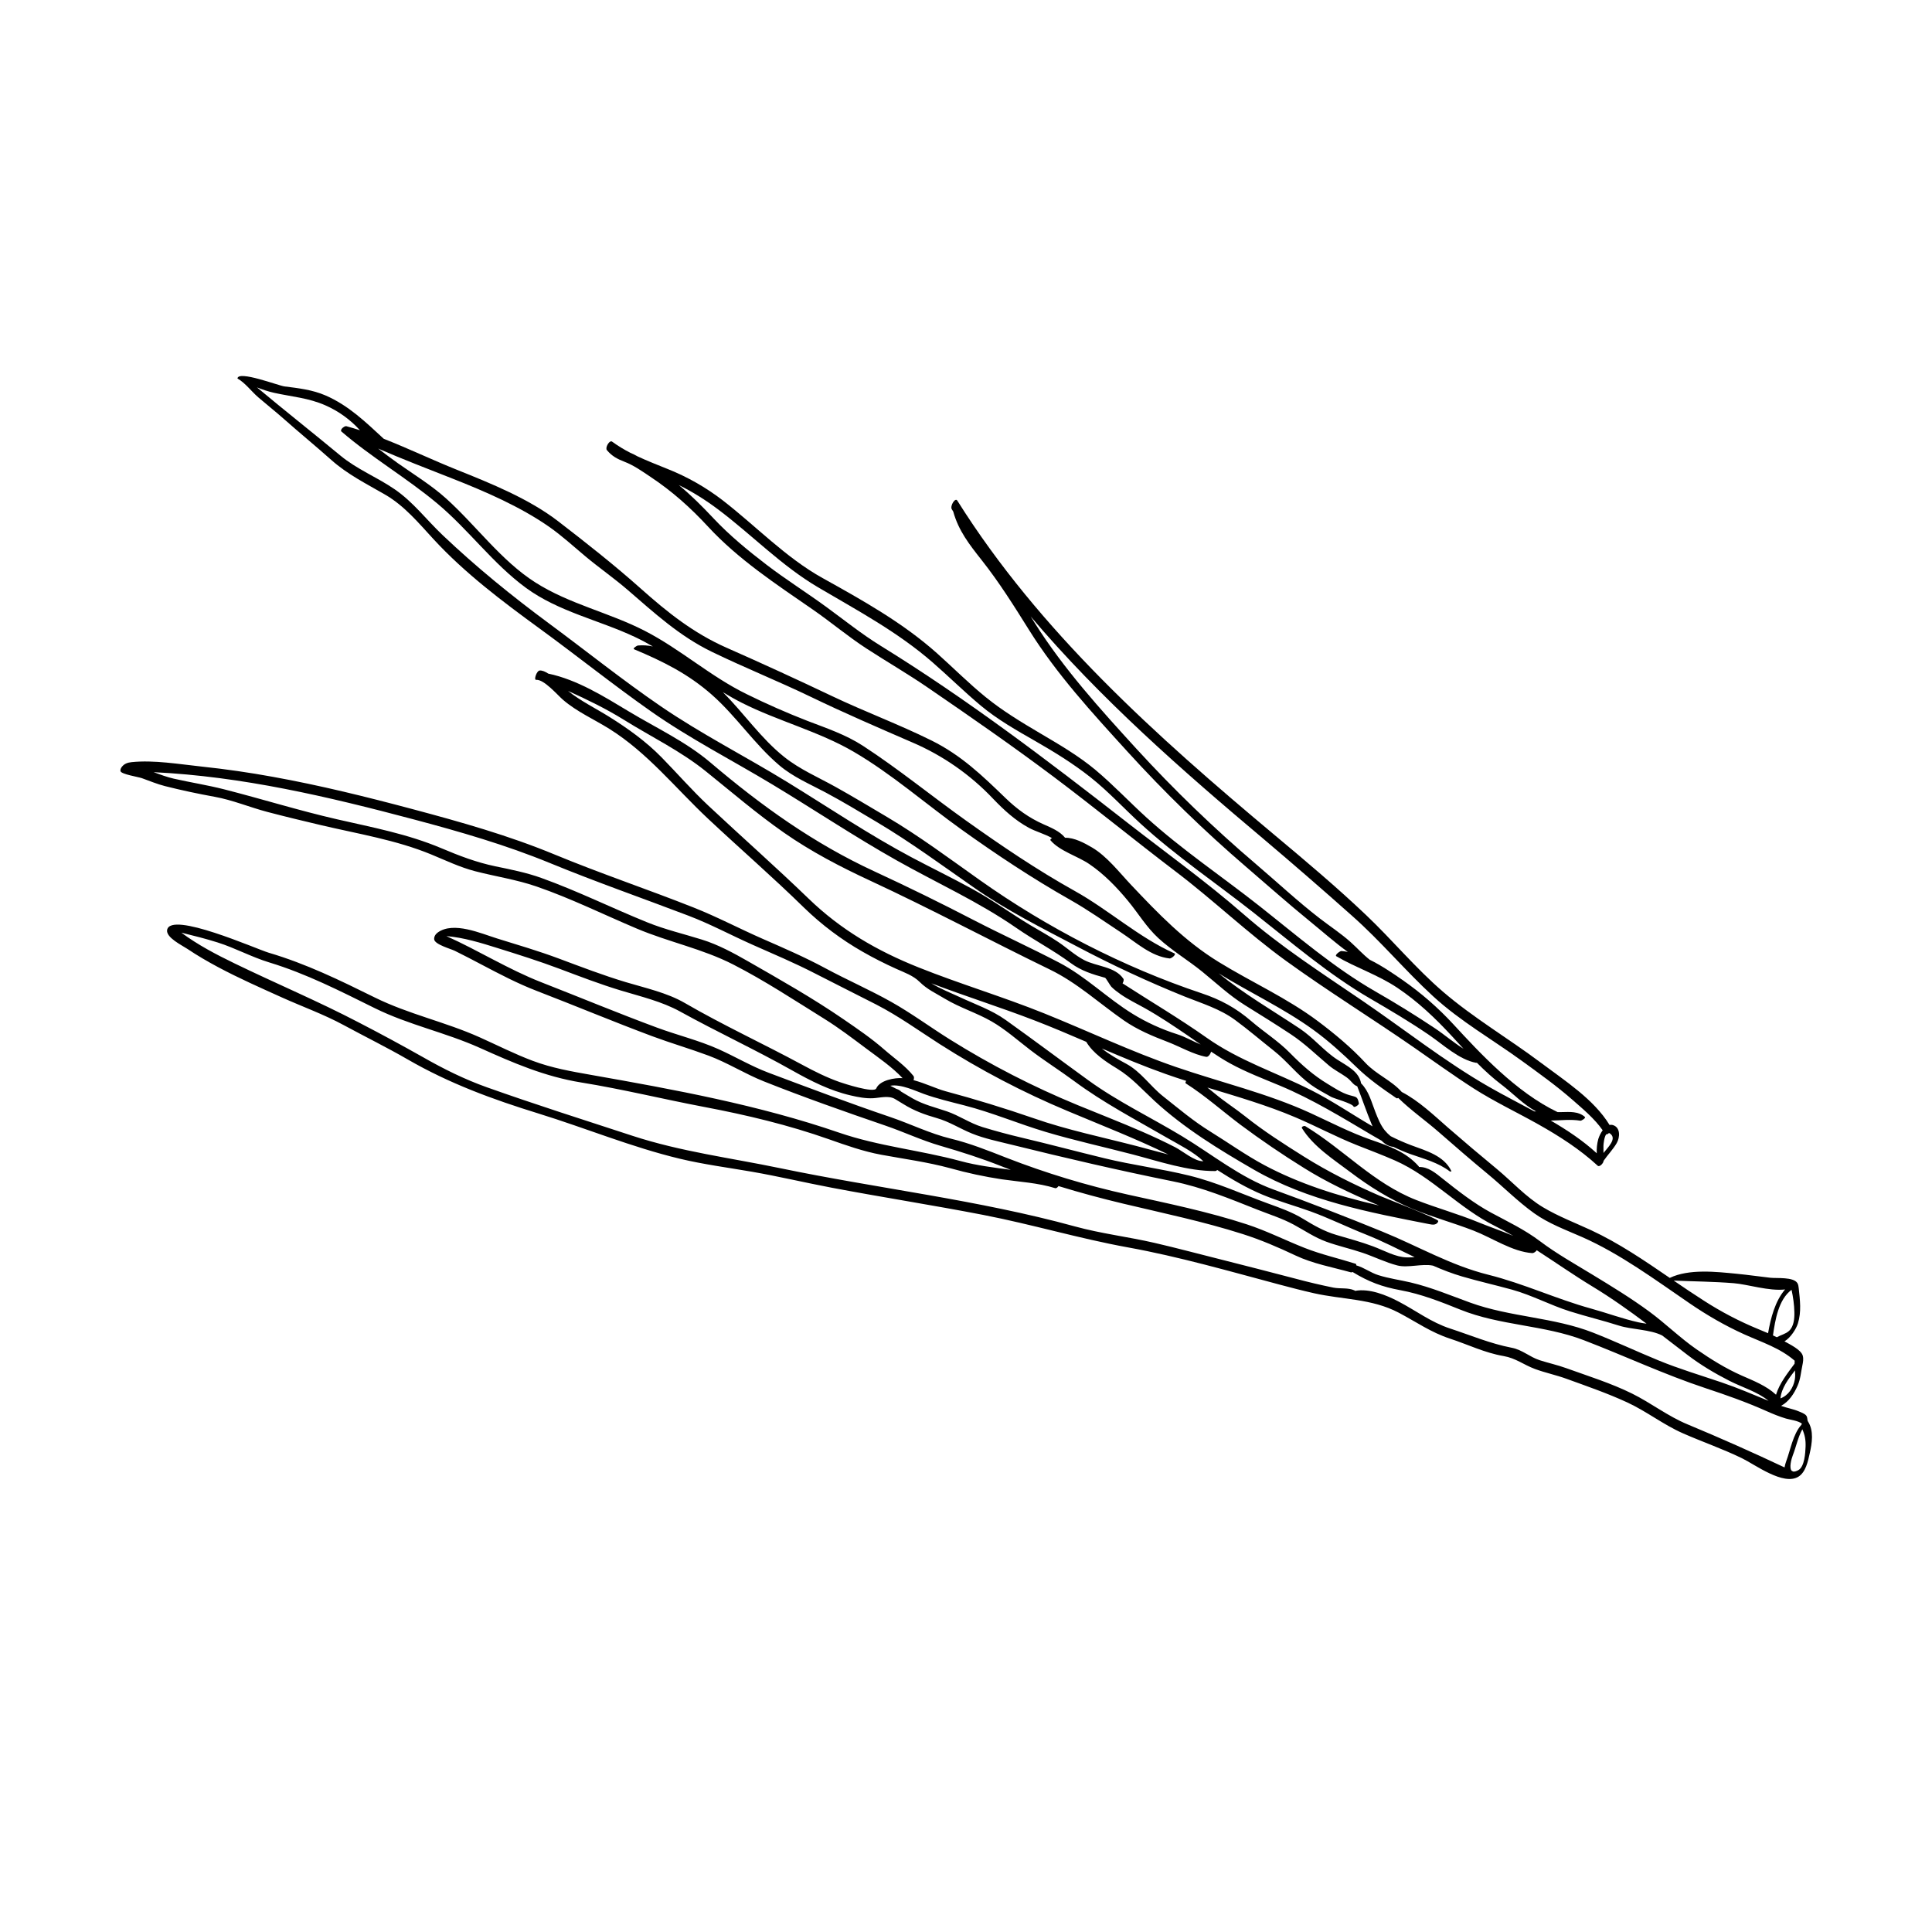
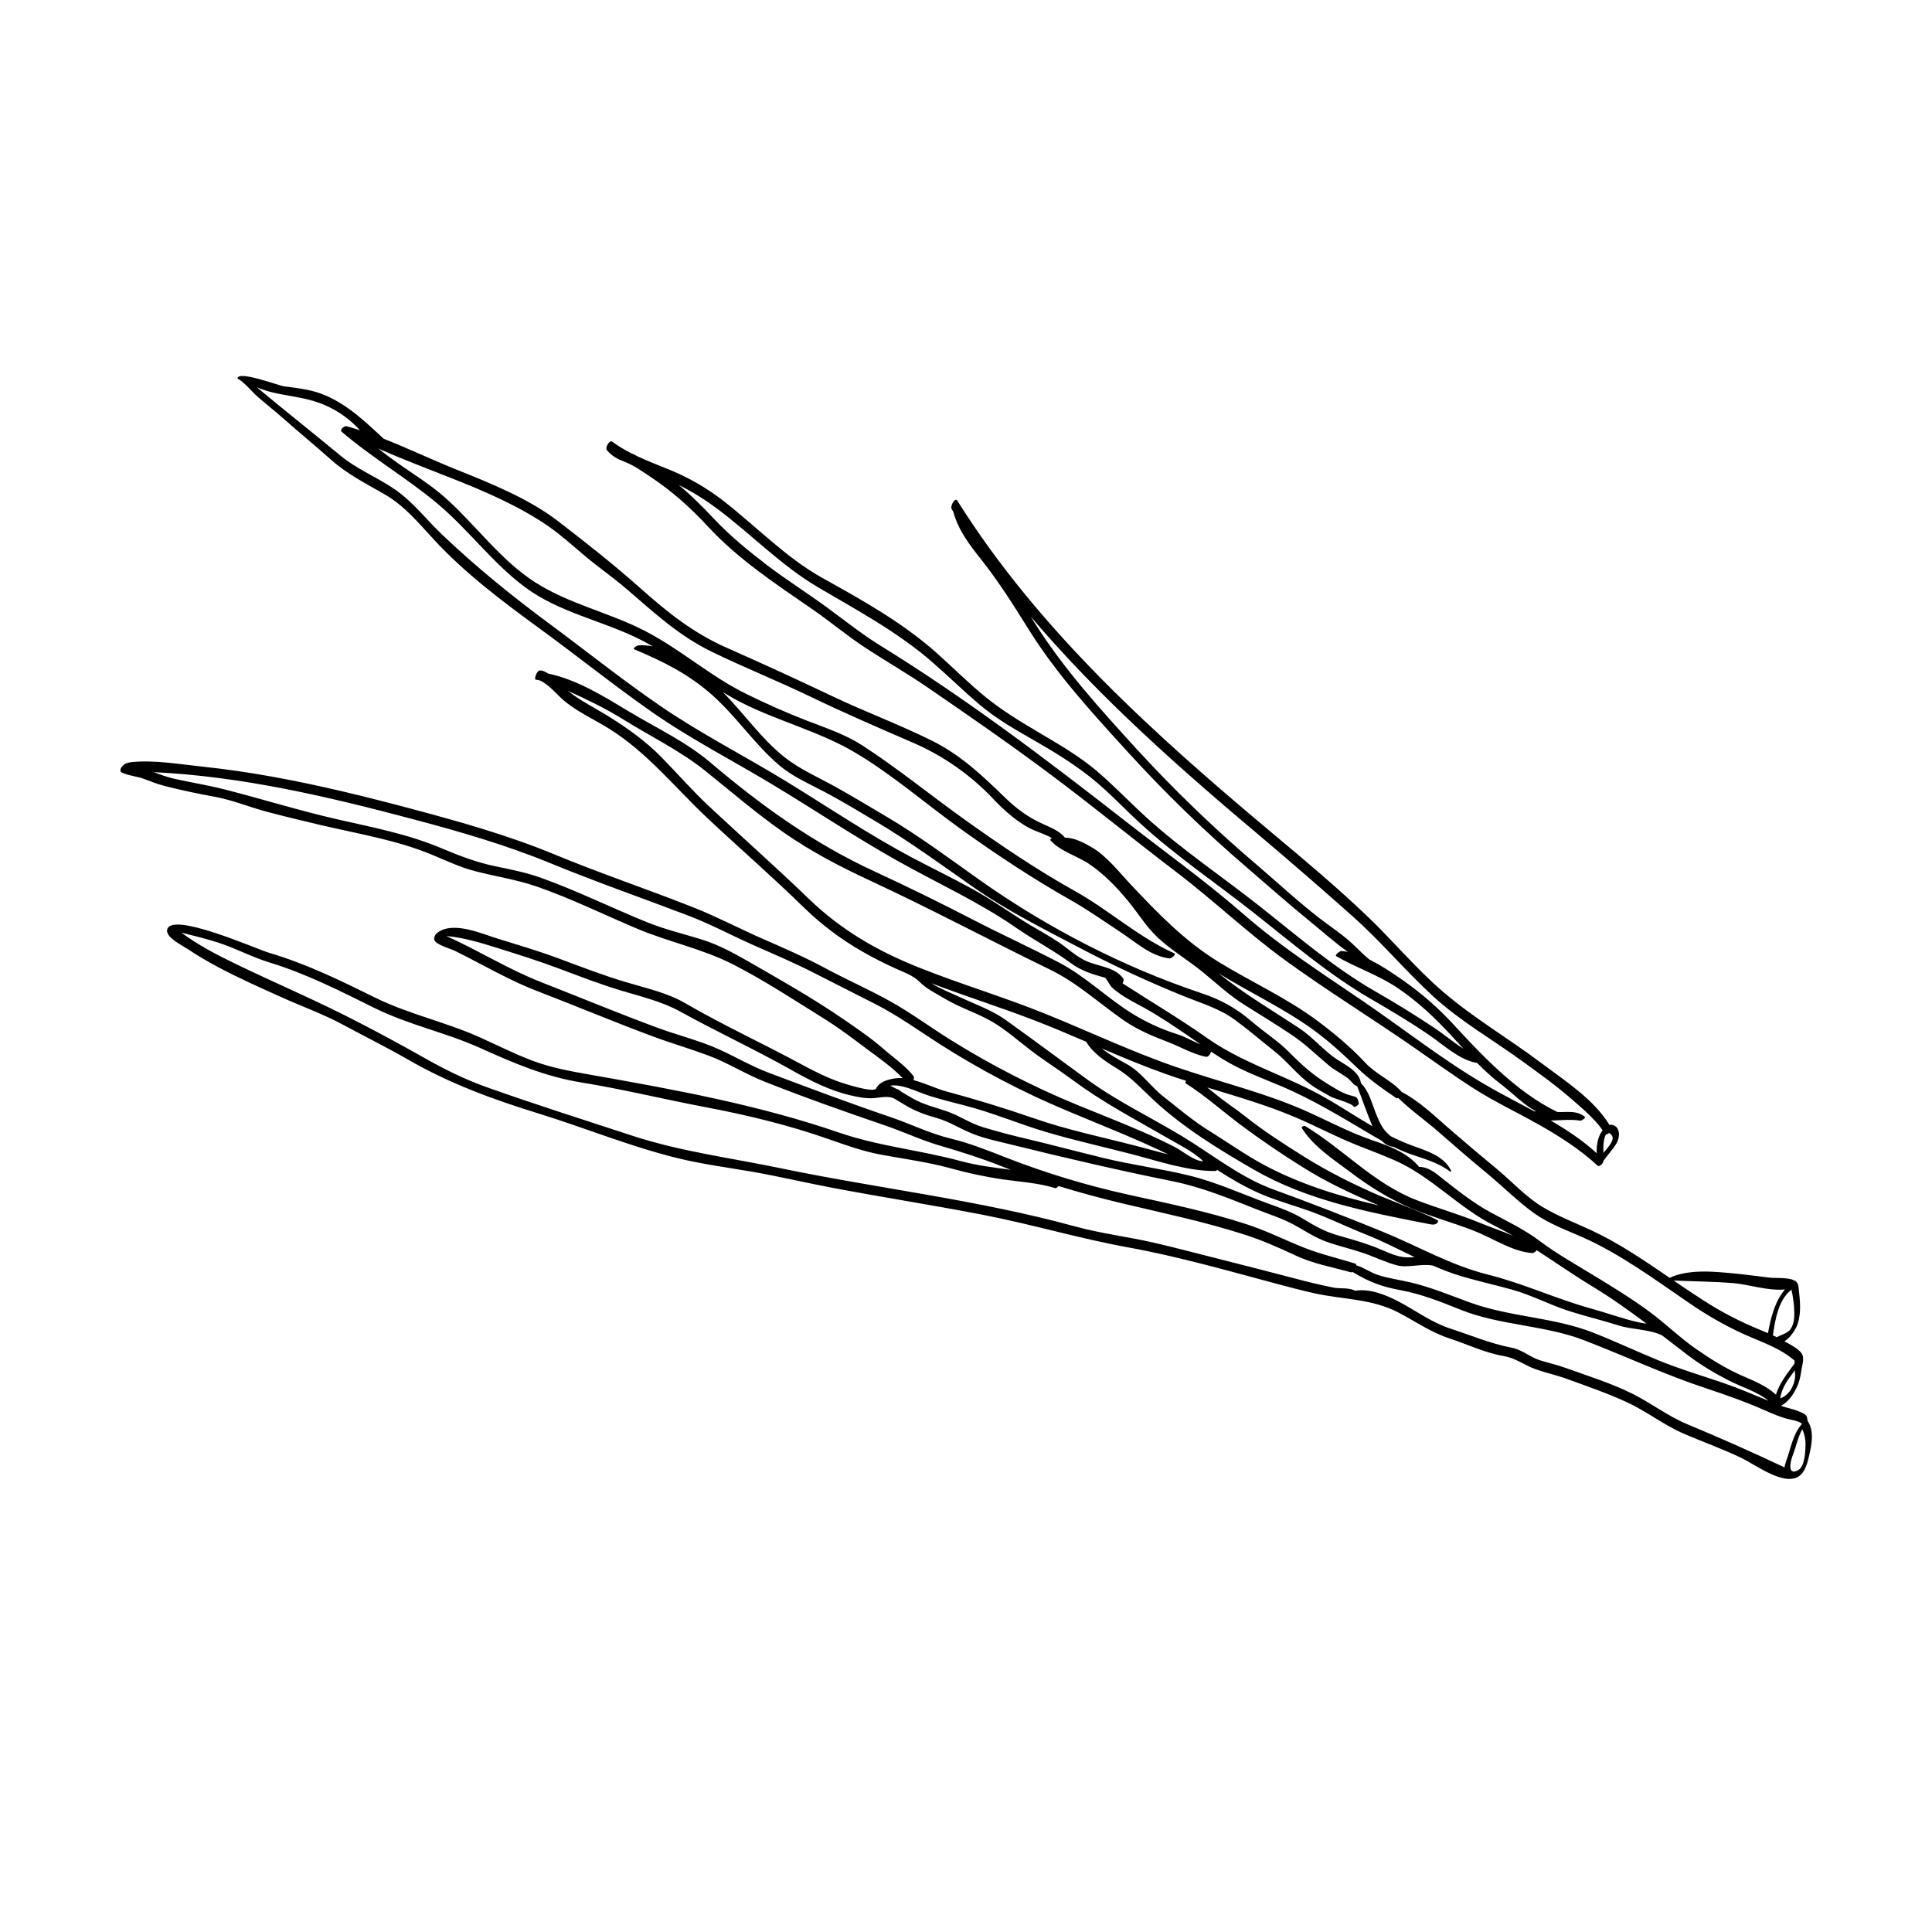
- <svg xmlns="http://www.w3.org/2000/svg" height="100" width="100" viewBox="0 0 100.006 100.006">
+ <svg xmlns="http://www.w3.org/2000/svg" height="100" width="100" viewBox="0 0 100.01 100.01">
  <path d="M32.323 23.901c.496.191.912.492 1.352.785 1.122.746 2.065 1.589 2.977 2.576 1.56 1.688 3.52 2.978 5.399 4.275.953.657 1.834 1.405 2.806 2.036 1.052.683 2.134 1.309 3.17 2.019 2.193 1.502 4.378 3.016 6.504 4.611 2.133 1.6 4.201 3.297 6.336 4.918 1.947 1.478 3.72 3.183 5.698 4.614 2.141 1.549 4.404 2.951 6.579 4.454 1.04.719 2.066 1.465 3.13 2.147 1.071.686 2.23 1.232 3.338 1.854 1.097.616 2.164 1.298 3.092 2.153.089.082.296-.124.303-.256.215-.313.489-.588.679-.917.171-.297.2-.803-.187-.929a.337.337 0 00-.183-.008c-.808-1.33-2.344-2.312-3.556-3.223-1.669-1.254-3.491-2.32-5.075-3.683-1.417-1.219-2.616-2.673-3.97-3.959-1.524-1.449-3.149-2.815-4.762-4.164-6.096-5.1-12.14-10.507-16.4-17.291-.111-.177-.389.281-.284.45l.072.113c.275.993.829 1.702 1.478 2.523.907 1.148 1.676 2.377 2.451 3.616 1.438 2.298 3.26 4.279 5.08 6.279a69.502 69.502 0 006.162 5.986c1.092.938 2.171 1.898 3.288 2.806.618.503 1.278 1.089 1.966 1.589a2.698 2.698 0 00-.328-.047c-.075-.005-.369.21-.263.272 1.024.599 2.148.958 3.152 1.629 1.056.706 1.976 1.58 2.833 2.511l.595.647c-.52-.325-1.012-.75-1.487-1.065a54.47 54.47 0 00-3.073-1.901c-2.165-1.242-4.066-2.893-6.02-4.435-1.945-1.534-4.01-2.915-5.845-4.583-.883-.803-1.704-1.676-2.618-2.443-.877-.735-1.877-1.316-2.859-1.896-.984-.581-1.948-1.161-2.837-1.884-.872-.709-1.668-1.509-2.505-2.257-1.784-1.592-3.857-2.746-5.934-3.902-1.914-1.065-3.453-2.698-5.175-4.028a11.815 11.815 0 00-2.827-1.61c-.537-.218-1.072-.425-1.59-.668l-.016-.01a2.833 2.833 0 00-.338-.165 7.049 7.049 0 01-.938-.573.077.077 0 00-.068-.022c-.133.023-.301.345-.21.455.254.306.536.458.908.601zm50.678 35.781c-.002-.124-.005-.249-.002-.373.003-.095.036-.436.139-.591.046.006.1-.024.148-.071.034.01.072.035.115.08.237.258-.124.617-.4.955zM72.588 50.72c-.481-.335-1.073-.738-1.689-1.042-.351-.275-.651-.611-.985-.91-.501-.448-1.076-.825-1.608-1.235-1.132-.874-2.189-1.862-3.277-2.79a69.24 69.24 0 01-6.197-5.976c-1.889-2.068-3.767-4.139-5.265-6.512l-.218-.347c3.594 4.244 7.823 7.961 12.072 11.533a239.198 239.198 0 014.572 3.969c1.473 1.303 2.735 2.822 4.181 4.153 1.412 1.299 3.093 2.252 4.637 3.376.866.63 1.754 1.265 2.56 1.97.551.483 1.163.989 1.588 1.597a1.628 1.628 0 00-.228.457 2.395 2.395 0 00-.078.734c-.719-.66-1.533-1.2-2.381-1.693.506-.007 1.029-.077 1.532.007.053.009.3-.138.233-.197-.342-.296-.776-.257-1.204-.249h-.209c-2.14-1.021-4.02-3.056-5.393-4.544a16.051 16.051 0 00-2.643-2.301zm-30.24-20.318c2.057 1.212 4.111 2.305 5.925 3.884.844.735 1.639 1.523 2.498 2.241.866.724 1.842 1.273 2.817 1.832.989.567 1.957 1.162 2.852 1.87.927.734 1.741 1.621 2.613 2.418 1.829 1.671 3.904 3.072 5.849 4.604 1.959 1.543 3.86 3.18 6.021 4.437 1.048.61 2.073 1.216 3.073 1.902.723.496 1.531 1.259 2.411 1.425a.119.119 0 00.041-.004c.406.409.83.799 1.294 1.15.557.421 1.122 1.024 1.772 1.37l-.067-.003-.023.001c-.794-.43-1.599-.839-2.369-1.281-2.278-1.308-4.385-2.981-6.555-4.46-2.099-1.431-4.194-2.777-6.112-4.451-1.94-1.693-4.031-3.192-6.06-4.775-4.124-3.219-8.285-6.383-12.743-9.134-.988-.609-1.877-1.328-2.813-2.011-1.026-.749-2.102-1.424-3.111-2.197-.952-.729-1.9-1.508-2.721-2.382-.586-.623-1.16-1.2-1.802-1.729.716.351 1.38.77 2.032 1.259 1.755 1.319 3.276 2.913 5.178 4.034z" />
  <path d="M93.582 73.572c-.042-.069-.008-.199-.088-.299-.084-.104-.266-.166-.383-.216-.296-.126-.618-.174-.918-.286.407-.217.672-.624.859-1.051.15-.343.167-.68.243-1.038.035-.166.067-.341.022-.505-.085-.313-.685-.595-.947-.745.326-.192.61-.653.695-.928.187-.605.108-1.2.043-1.817-.01-.092-.02-.187-.068-.267-.202-.333-1.071-.242-1.403-.28-.576-.065-1.149-.148-1.726-.205-1.072-.104-2.48-.267-3.479.213-1.317-.901-2.643-1.807-4.076-2.471-.839-.388-1.699-.714-2.494-1.191-.874-.524-1.603-1.331-2.386-1.98a129.327 129.327 0 01-2.534-2.146c-.705-.616-1.504-1.383-2.382-1.835-.538-.607-1.327-.91-1.887-1.514-.731-.788-1.586-1.5-2.444-2.144-1.607-1.208-3.447-2.026-5.151-3.075-1.764-1.085-3.123-2.501-4.531-3.99-.613-.649-1.25-1.482-2.026-1.937-.383-.225-.911-.511-1.389-.501-.28-.343-.718-.519-1.123-.699-.754-.336-1.365-.78-1.959-1.354-1.215-1.175-2.298-2.22-3.839-2.984-1.676-.831-3.441-1.486-5.132-2.29a212.185 212.185 0 00-5.468-2.508c-1.711-.755-3.059-1.829-4.444-3.064-1.366-1.218-2.834-2.374-4.284-3.49-1.503-1.156-3.477-1.955-5.228-2.656-1.26-.504-2.513-1.104-3.791-1.606-.935-.863-1.821-1.728-3.017-2.245-.677-.293-1.399-.375-2.124-.466-.304-.038-2.397-.844-2.43-.41.4.226.726.674 1.075.974.43.371.876.722 1.301 1.098.818.725 1.661 1.416 2.477 2.142.85.756 1.819 1.235 2.794 1.8.994.576 1.733 1.471 2.501 2.304 1.625 1.764 3.566 3.221 5.495 4.628 1.934 1.41 3.801 2.909 5.76 4.284 2.013 1.413 4.193 2.524 6.295 3.791 2.154 1.298 4.247 2.699 6.439 3.932 2.073 1.166 4.223 2.132 6.185 3.491.924.64 1.914 1.153 2.821 1.823.537.397 1.13.579 1.765.753.046.012.264.404.327.468.144.145.315.272.482.389.391.272.824.478 1.238.71.767.43 1.5.922 2.226 1.418.228.156.453.313.679.471-.407-.166-.796-.399-1.216-.532-.8-.253-1.59-.613-2.304-1.053-1.329-.818-2.418-1.927-3.81-2.656-1.457-.762-2.958-1.444-4.42-2.2a125.921 125.921 0 00-5.113-2.508c-3.165-1.46-5.869-3.4-8.518-5.65-1.264-1.074-2.801-1.787-4.214-2.638-1.289-.776-2.684-1.651-4.179-1.963-.158-.104-.313-.172-.449-.16-.148.013-.315.495-.176.483.406-.035 1.109.793 1.391 1.035.719.618 1.588.998 2.387 1.496 1.994 1.244 3.43 3.075 5.128 4.666 1.648 1.544 3.347 3.018 4.961 4.598a15.038 15.038 0 003.027 2.276c.566.326 1.15.619 1.745.888.42.19.874.344 1.208.675.401.397.825.58 1.31.873.773.466 1.645.728 2.425 1.178.71.41 1.336.969 1.984 1.466.741.569 1.539 1.067 2.29 1.624 1.518 1.124 3.154 1.976 4.784 2.92.614.356 1.383.732 1.895 1.222-.443.021-1.07-.524-1.452-.721a29.801 29.801 0 00-1.706-.805c-1.109-.485-2.238-.92-3.356-1.381a44.194 44.194 0 01-6.609-3.398c-1.019-.637-1.985-1.353-3.034-1.943-1.112-.625-2.284-1.135-3.407-1.74-1.055-.569-2.153-1.044-3.249-1.524-1.2-.526-2.359-1.14-3.578-1.622-2.378-.942-4.798-1.753-7.165-2.732-2.407-.997-4.871-1.69-7.385-2.361-2.386-.637-4.786-1.23-7.218-1.669a49.752 49.752 0 00-3.688-.532c-1.152-.121-2.475-.35-3.63-.229-.203.021-.38.078-.509.249-.047.062-.083.139-.067.215.035.162.927.301 1.107.365.398.142.787.307 1.198.411.853.216 1.708.397 2.573.554.924.167 1.809.541 2.716.78.929.245 1.863.469 2.798.69 1.914.45 3.875.763 5.699 1.516.744.307 1.479.661 2.261.864 1.063.276 2.147.434 3.188.794 1.772.612 3.46 1.448 5.185 2.177 1.658.701 3.394 1.041 4.999 1.863 1.616.828 3.161 1.846 4.702 2.804.767.477 1.477 1.019 2.199 1.559.603.451 1.322.943 1.859 1.516-.404-.03-1.179.107-1.362.531-.113.261-1.709-.263-1.891-.327-.673-.236-1.313-.556-1.939-.895-2.008-1.086-4.106-2.052-6.077-3.197-.921-.535-2.05-.779-3.065-1.084-1.17-.352-2.308-.789-3.452-1.216-1.058-.395-2.134-.711-3.212-1.045-.831-.257-2.243-.893-3.062-.307-.114.082-.2.217-.185.356.031.268.852.487 1.073.596.469.23.931.474 1.393.717.924.486 1.851.973 2.827 1.349 2.003.772 3.981 1.6 5.995 2.352.965.36 1.956.647 2.92 1.007.983.367 1.878.941 2.854 1.329 2.072.824 4.185 1.568 6.294 2.291.952.326 1.874.762 2.84 1.043 1.086.316 2.122.645 3.176 1.064.157.062.316.122.474.182-.875-.116-1.753-.223-2.6-.453-2.09-.567-4.227-.764-6.28-1.47-4.162-1.432-8.508-2.227-12.841-2.991-1.037-.183-2.03-.356-3.02-.727-.94-.352-1.839-.81-2.753-1.22-1.779-.798-3.669-1.192-5.427-2.06-1.815-.896-3.543-1.742-5.492-2.318-.635-.188-5.08-2.17-5.257-1.179-.07.393.778.8 1.048.981.511.343 1.043.652 1.585.942 1.081.578 2.204 1.073 3.321 1.577 1.07.482 2.158.869 3.193 1.43 1.104.599 2.212 1.142 3.3 1.77 2.168 1.252 4.393 2.067 6.776 2.803 2.447.756 4.819 1.741 7.314 2.34 1.231.295 2.492.458 3.738.674 1.374.239 2.733.562 4.103.822 2.618.497 5.253.906 7.87 1.413 2.518.488 4.966 1.224 7.489 1.681 2.638.478 5.257 1.235 7.847 1.926.59.157 1.179.311 1.775.445 1.496.337 2.991.275 4.386 1.006.912.478 1.669 1.022 2.66 1.346.922.302 1.805.736 2.767.9.641.11 1.036.449 1.63.67.532.197 1.093.312 1.627.506 1.057.384 2.127.752 3.149 1.224 1.001.462 1.867 1.152 2.879 1.598 1.017.448 2.058.804 3.06 1.292.694.338 2.146 1.436 2.925.955.374-.231.494-.795.581-1.195.123-.536.226-1.179-.092-1.67zm-.676-2.168c-.075.426-.332.829-.744.98.048-.533.417-1.01.752-1.449.011.156.019.313-.008.469zm-.303-2.511c-.174.159-.418.206-.628.327-.066-.033-.134-.064-.201-.095.116-.803.283-1.854.962-2.361.083.383.138.769.146 1.162.007.323-.024.735-.279.967zm-2.859-2.471c.724.058 1.822.42 2.657.324-.518.603-.743 1.48-.881 2.265-.164-.071-.33-.14-.499-.209a17.377 17.377 0 01-2.829-1.479 57.522 57.522 0 01-1.556-1.036c1.035.044 2.076.052 3.108.135zm-31.637-15.52c.05-.089.077-.186.043-.237-.43-.638-1.387-.633-2.032-.969-.478-.249-.891-.634-1.337-.934-.465-.314-.962-.581-1.443-.87-1.006-.603-1.945-1.292-2.976-1.859-1.042-.574-2.115-1.092-3.166-1.65-2.208-1.173-4.292-2.579-6.42-3.887-2.184-1.342-4.47-2.497-6.587-3.947-1.973-1.351-3.84-2.85-5.762-4.271-1.946-1.439-3.76-2.913-5.517-4.58-.842-.799-1.515-1.708-2.485-2.374-.92-.632-1.942-1.026-2.81-1.746-1.43-1.185-2.891-2.336-4.314-3.526.289.114.583.214.893.283.919.203 1.781.261 2.659.651a5.275 5.275 0 011.779 1.285 15.785 15.785 0 00-.704-.21H17.9c-.093.006-.245.134-.246.22-.003.019-.002.037.012.049 1.571 1.355 3.388 2.408 4.977 3.739 1.62 1.356 2.876 3.112 4.587 4.364 1.689 1.236 3.782 1.663 5.647 2.544.315.149.619.313.918.485a2.552 2.552 0 00-.782-.048c-.042.004-.283.155-.19.194 1.498.629 2.798 1.271 4.033 2.361 1.265 1.117 2.195 2.555 3.488 3.65.712.603 1.567.962 2.384 1.397.903.481 1.778 1.012 2.657 1.535 1.767 1.051 3.385 2.248 5.07 3.42 1.657 1.153 3.5 2.081 5.285 3.017a59.658 59.658 0 005.603 2.604c.889.354 1.808.632 2.586 1.203.684.502 1.344 1.069 2.01 1.595.684.54 1.208 1.246 1.917 1.76.323.234.694.425 1.04.623.166.095 1.096.336 1.17.505.033.074.29-.087.275-.164-.078-.377-.124-.316-.51-.431-.391-.116-.757-.365-1.104-.574-.751-.453-1.343-.983-1.956-1.606-.608-.619-1.341-1.079-1.997-1.643-.802-.69-1.593-1.117-2.592-1.451-4.021-1.345-7.993-3.391-11.469-5.856-1.592-1.128-3.13-2.277-4.812-3.273-.881-.521-1.757-1.05-2.651-1.548-.904-.504-1.84-.9-2.655-1.549-1.209-.963-2.088-2.265-3.176-3.353.322.196.651.383.99.554 1.873.944 3.971 1.474 5.778 2.528 1.959 1.143 3.724 2.695 5.566 4.015 1.822 1.306 3.691 2.545 5.642 3.65.917.519 1.769 1.121 2.647 1.701.783.517 1.54 1.226 2.501 1.335.087.01.366-.21.245-.265-1.845-.826-3.386-2.241-5.149-3.225-1.959-1.092-3.819-2.354-5.644-3.654-1.782-1.269-3.488-2.667-5.322-3.861-.894-.582-1.886-.913-2.875-1.292a39.27 39.27 0 01-3.146-1.384c-1.876-.916-3.424-2.326-5.28-3.28-1.849-.951-3.896-1.378-5.665-2.506-1.767-1.126-3.057-2.936-4.601-4.33-.775-.7-1.66-1.238-2.509-1.837-.35-.247-.687-.504-1.024-.76 1.265.55 2.56 1.047 3.833 1.548 1.69.665 3.52 1.456 5.012 2.497.663.463 1.264 1.016 1.884 1.534.714.596 1.476 1.125 2.181 1.732 1.401 1.208 2.683 2.393 4.363 3.209 1.688.82 3.436 1.518 5.128 2.334 1.728.834 3.482 1.59 5.242 2.354a12.568 12.568 0 014.205 2.934c.554.578 1.127 1.103 1.834 1.488.355.193.82.316 1.2.533-.061.033-.109.08-.073.121.484.56 1.388.805 2.009 1.228.768.523 1.421 1.201 2.009 1.915.528.641.942 1.344 1.557 1.911.701.647 1.538 1.141 2.277 1.742.737.6 1.411 1.238 2.222 1.741.79.491 1.573.976 2.349 1.489.736.486 1.314 1.061 1.983 1.623.274.23.607.395.899.602.29.205.329.388.567.475.252.648.475 1.309.741 1.952l.053.123c-1.073-.624-2.111-1.337-3.201-1.885-1.819-.915-3.695-1.511-5.376-2.696-1.418-1.001-2.91-1.882-4.364-2.821zm-16.251-4.386c-1.699-1.641-3.465-3.198-5.189-4.813-.852-.799-1.606-1.668-2.421-2.5-.805-.822-1.748-1.498-2.722-2.106-.72-.449-1.461-.805-2.122-1.333.991.449 1.963.917 2.905 1.503 1.416.88 2.913 1.601 4.219 2.65 1.344 1.08 2.635 2.194 4.052 3.183 1.415.987 2.916 1.767 4.477 2.492 3.135 1.456 6.185 3.086 9.293 4.596 1.419.689 2.547 1.744 3.831 2.635.694.481 1.47.806 2.255 1.106.637.243 1.334.654 2 .776.106.019.213-.13.259-.267.317.213.639.419.975.604.828.456 1.722.794 2.592 1.158 1.673.7 3.204 1.641 4.761 2.562.167.099.334.195.5.288.168.175.369.298.605.314.287.139.58.268.889.377.683.24 1.442.442 2.026.891.015.011.102.017.086-.016-.383-.793-1.296-1.045-2.068-1.331a10.601 10.601 0 01-1.077-.474 2.262 2.262 0 01-.316-.318c-.213-.274-.346-.612-.472-.932-.207-.523-.333-1.079-.74-1.484-.112-.62-.709-.889-1.233-1.229-.694-.451-1.234-1.135-1.937-1.603-1.424-.948-2.875-1.787-4.201-2.86 1.619 1.003 3.346 1.798 4.897 2.921.794.575 1.53 1.247 2.232 1.928.654.635 1.318 1.095 2.068 1.609.026.018.062.011.1-.009.642.632 1.411 1.168 2.083 1.755.837.73 1.672 1.457 2.529 2.164.811.668 1.565 1.436 2.418 2.047.745.534 1.638.862 2.472 1.228 1.974.867 3.807 2.226 5.582 3.439.895.612 1.83 1.154 2.818 1.6.917.414 1.852.705 2.616 1.368a1.586 1.586 0 00-.006.154c-.363.492-.783 1.019-.96 1.606-.5-.464-1.157-.719-1.776-.992-.827-.365-1.601-.847-2.342-1.361-.855-.593-1.602-1.333-2.442-1.951-.949-.698-1.959-1.313-2.965-1.925-.907-.552-1.841-1.076-2.69-1.716-.813-.613-1.663-1.009-2.553-1.49-.849-.459-1.715-1.131-2.47-1.733-.395-.315-.762-.633-1.252-.621.004-.011.004-.022-.003-.031-.665-.755-1.54-1.051-2.466-1.374-1.08-.376-2.097-.906-3.135-1.383-2.23-1.024-4.642-1.587-6.958-2.384-2.331-.803-4.538-1.856-6.82-2.775-2.146-.865-4.368-1.526-6.517-2.385-2.152-.86-4.016-1.944-5.687-3.558zm19.529 9.567c.989.627 1.887 1.432 2.824 2.136a46.777 46.777 0 003.294 2.242c1.158.725 2.414 1.315 3.669 1.851l.207.084c-.041-.009-.083-.017-.124-.027-1.984-.457-4.009-1.097-5.811-2.06-.966-.517-1.858-1.157-2.789-1.732-.89-.549-1.628-1.18-2.446-1.826-.674-.533-1.142-1.268-1.908-1.685-.399-.217-.873-.474-1.267-.794 1.093.468 2.189.927 3.315 1.325.349.124.702.24 1.055.353-.042.055-.059.108-.019.133zm-5.046-.162c-1.429-1.036-2.841-2.096-4.277-3.121-.738-.527-1.584-.812-2.397-1.194-.405-.19-.989-.42-1.455-.707 1.77.674 3.58 1.242 5.347 1.924.9.347 1.786.725 2.671 1.105.352.597 1.003 1.024 1.578 1.374.771.469 1.292 1.072 1.95 1.679 1.535 1.416 3.35 2.527 5.155 3.568 2.782 1.606 5.964 2.207 9.077 2.817.09.018.183.035.273.016s.176-.087.187-.178c.014-.116-2.735-1.178-3.015-1.3-1.353-.586-2.684-1.249-3.934-2.033-1.03-.646-2.086-1.321-3.036-2.079-.517-.413-1.077-.765-1.586-1.191a10.636 10.636 0 00-.38-.307c1.539.469 3.086.916 4.562 1.544 1.071.456 2.099 1.009 3.181 1.439.659.262 1.325.509 1.974.796 1.911.845 3.313 2.472 5.202 3.405.312.154.617.323.919.496-.602-.255-1.236-.471-1.805-.704-1.054-.433-2.157-.739-3.219-1.153-2.206-.861-3.763-2.626-5.744-3.823-.054-.033-.221.026-.174.103.59.955 1.636 1.619 2.518 2.285.976.737 2.019 1.391 3.147 1.867 1.049.442 2.156.74 3.218 1.152.958.371 2.008 1.094 3.042 1.164.063.004.183-.071.228-.149.961.621 1.902 1.281 2.878 1.873.987.598 1.904 1.251 2.806 1.928a4.69 4.69 0 01-.419-.07c-.828-.185-1.634-.485-2.452-.711-1.811-.5-3.485-1.293-5.315-1.75-1.968-.491-3.634-1.479-5.494-2.236a156.19 156.19 0 00-5.632-2.178c-1.722-.625-3.172-1.817-4.727-2.755-1.617-.978-3.319-1.785-4.852-2.896zm-9.056-.227c-.424-.532-1.027-.941-1.496-1.353-.662-.581-1.409-1.09-2.136-1.589-1.578-1.084-3.27-2.041-4.93-2.992-.752-.431-1.553-.864-2.382-1.122-.959-.3-1.905-.518-2.843-.898-1.834-.743-3.607-1.623-5.471-2.293-.775-.279-1.577-.438-2.382-.604-.978-.202-1.878-.548-2.793-.935-1.748-.74-3.573-1.079-5.416-1.502-1.968-.452-3.885-1.051-5.837-1.549-.855-.218-1.743-.356-2.605-.552-.345-.078-.691-.209-1.04-.335 4.584.221 9.009 1.261 13.455 2.442 2.411.641 4.765 1.32 7.076 2.269 2.368.973 4.771 1.81 7.161 2.721 1.13.431 2.198 1.006 3.302 1.497 1.093.486 2.193.948 3.256 1.497 1.047.541 2.103 1.061 3.151 1.6 1.156.594 2.203 1.352 3.294 2.052a43.536 43.536 0 006.608 3.459c1.749.737 3.517 1.421 5.221 2.252-.557-.142-1.108-.298-1.646-.437-1.768-.458-3.586-.832-5.311-1.434a68.632 68.632 0 00-4.59-1.407c-.449-.122-1.049-.412-1.642-.57.029-.084.036-.168-.004-.217zm.54.932c.682.245 1.394.412 2.096.593 1.436.369 2.789.948 4.206 1.371 1.486.444 3.014.778 4.516 1.17 1.355.354 2.846.866 4.258.857.037 0 .076-.022.112-.054.761.487 1.538.945 2.37 1.289.799.331 1.641.559 2.454.853.967.35 1.899.813 2.856 1.192.861.342 1.694.771 2.535 1.177-.14.009-.273.015-.393.013-.584-.008-1.187-.358-1.76-.572-.625-.234-1.268-.405-1.907-.594-.63-.186-1.159-.492-1.715-.831-.573-.351-1.184-.564-1.812-.792-1.366-.498-2.666-1.099-4.085-1.447-1.447-.355-2.93-.543-4.378-.895-1.426-.346-2.843-.725-4.271-1.063a31.904 31.904 0 01-2.059-.556c-.647-.2-1.196-.592-1.835-.811-.609-.208-1.195-.341-1.761-.662-.211-.119-.412-.245-.615-.365a.087.087 0 00-.025-.032.77.77 0 00-.23-.113 5.85 5.85 0 00-.295-.152c.548-.101 1.319.274 1.738.424zm1.387 2.312c-1.074-.261-2.084-.763-3.13-1.118-2.114-.719-4.204-1.505-6.294-2.291-.894-.336-1.721-.83-2.591-1.22-1.018-.456-2.136-.727-3.183-1.115-2.017-.747-3.994-1.568-5.995-2.351-1.704-.667-3.245-1.64-4.911-2.388.904.075 1.802.355 2.655.622 1.078.337 2.146.674 3.205 1.072 1.05.395 2.096.797 3.17 1.122 1.025.31 2.127.569 3.067 1.088 1.916 1.058 3.902 1.978 5.811 3.054.959.54 1.943 1.042 3.021 1.29.378.087.774.166 1.163.144.357-.02.806-.155 1.131.042.148.086.295.176.443.268.548.342 1.1.542 1.718.718.651.185 1.194.544 1.815.797.65.265 1.37.41 2.05.579 2.778.688 5.547 1.331 8.351 1.898 1.537.31 2.946.9 4.396 1.473.63.249 1.264.445 1.863.768.572.308 1.076.662 1.693.886.616.224 1.263.364 1.884.576.596.203 1.177.493 1.787.651.547.142 1.274-.107 1.849.011.492.215.992.41 1.505.56.853.25 1.721.444 2.578.681 1.037.287 1.979.801 3.002 1.124.842.266 1.702.471 2.545.74.644.205 1.61.193 2.232.51.436.334.873.672 1.316 1.011.673.514 1.42.957 2.174 1.341.661.337 1.435.555 2.017 1.031-.808-.331-1.605-.674-2.439-.957-1.09-.37-2.195-.699-3.261-1.137-1.131-.465-2.233-.983-3.371-1.431-2.044-.806-4.307-.807-6.38-1.562-1.028-.374-2.012-.789-3.082-1.042-.56-.132-1.122-.205-1.673-.38-.402-.128-.73-.388-1.137-.505.004-.042-.004-.073-.031-.081-.877-.278-1.776-.48-2.634-.818-1.012-.399-1.964-.884-3.003-1.224-2.019-.66-4.078-1.08-6.148-1.538a42.681 42.681 0 01-6.292-1.908c-.955-.375-1.886-.748-2.886-.991zM87.355 73.73c-1.021-.421-1.893-1.109-2.879-1.597-1.087-.537-2.275-.906-3.414-1.317-.444-.16-.91-.262-1.359-.406-.525-.168-.897-.539-1.447-.645-1.111-.214-2.123-.646-3.195-.997-.981-.32-1.764-.925-2.669-1.398-.646-.338-1.512-.688-2.25-.551a.087.087 0 00-.027-.023c-.338-.154-.728-.074-1.095-.145a32.613 32.613 0 01-1.949-.46c-1.311-.339-2.62-.685-3.934-1.012-1.122-.28-2.24-.582-3.367-.842-1.373-.317-2.769-.48-4.131-.854-5.004-1.374-10.184-1.96-15.259-3.015-2.574-.535-5.133-.855-7.643-1.676-2.508-.82-5.042-1.625-7.527-2.508-1.161-.413-2.246-.952-3.315-1.562a101.27 101.27 0 00-3.322-1.795c-2.103-1.099-4.291-2.02-6.427-3.056-.961-.466-1.904-.96-2.76-1.594.631.154 1.271.316 1.878.507.905.285 1.751.753 2.67 1.033 1.935.59 3.664 1.478 5.471 2.371 1.749.864 3.649 1.253 5.425 2.05 1.745.784 3.364 1.489 5.263 1.796 2.131.344 4.23.861 6.35 1.263 2.233.423 4.383.94 6.46 1.673.886.313 1.786.631 2.713.803 1.202.222 2.387.377 3.572.698a22.16 22.16 0 002.671.574c.907.13 1.879.183 2.757.457.058.018.123-.033.175-.107 1.117.343 2.247.646 3.366.913 2.072.494 4.131.921 6.165 1.569.943.3 1.841.686 2.734 1.109.907.429 1.912.607 2.873.875.027.007.055-.001.083-.02.842.515 1.538.771 2.48.944 1.072.197 2.091.6 3.098 1.006 2.055.829 4.338.793 6.386 1.579 2.123.814 4.158 1.773 6.32 2.49 1.064.352 2.112.722 3.136 1.179.331.148.666.285 1.013.389.198.06.646.109.831.27a.308.308 0 00-.042.067c-.425.483-.552 1.278-.772 1.866a1.942 1.942 0 00-.089.327 117.83 117.83 0 00-5.018-2.228zm6.107 1.157c-.012.319-.052 1.035-.374 1.211-.115.062-.2.083-.262.075l-.073-.034c-.16-.134-.024-.625.048-.809.165-.419.267-.935.493-1.346.13.291.181.555.168.903z" />
</svg>
